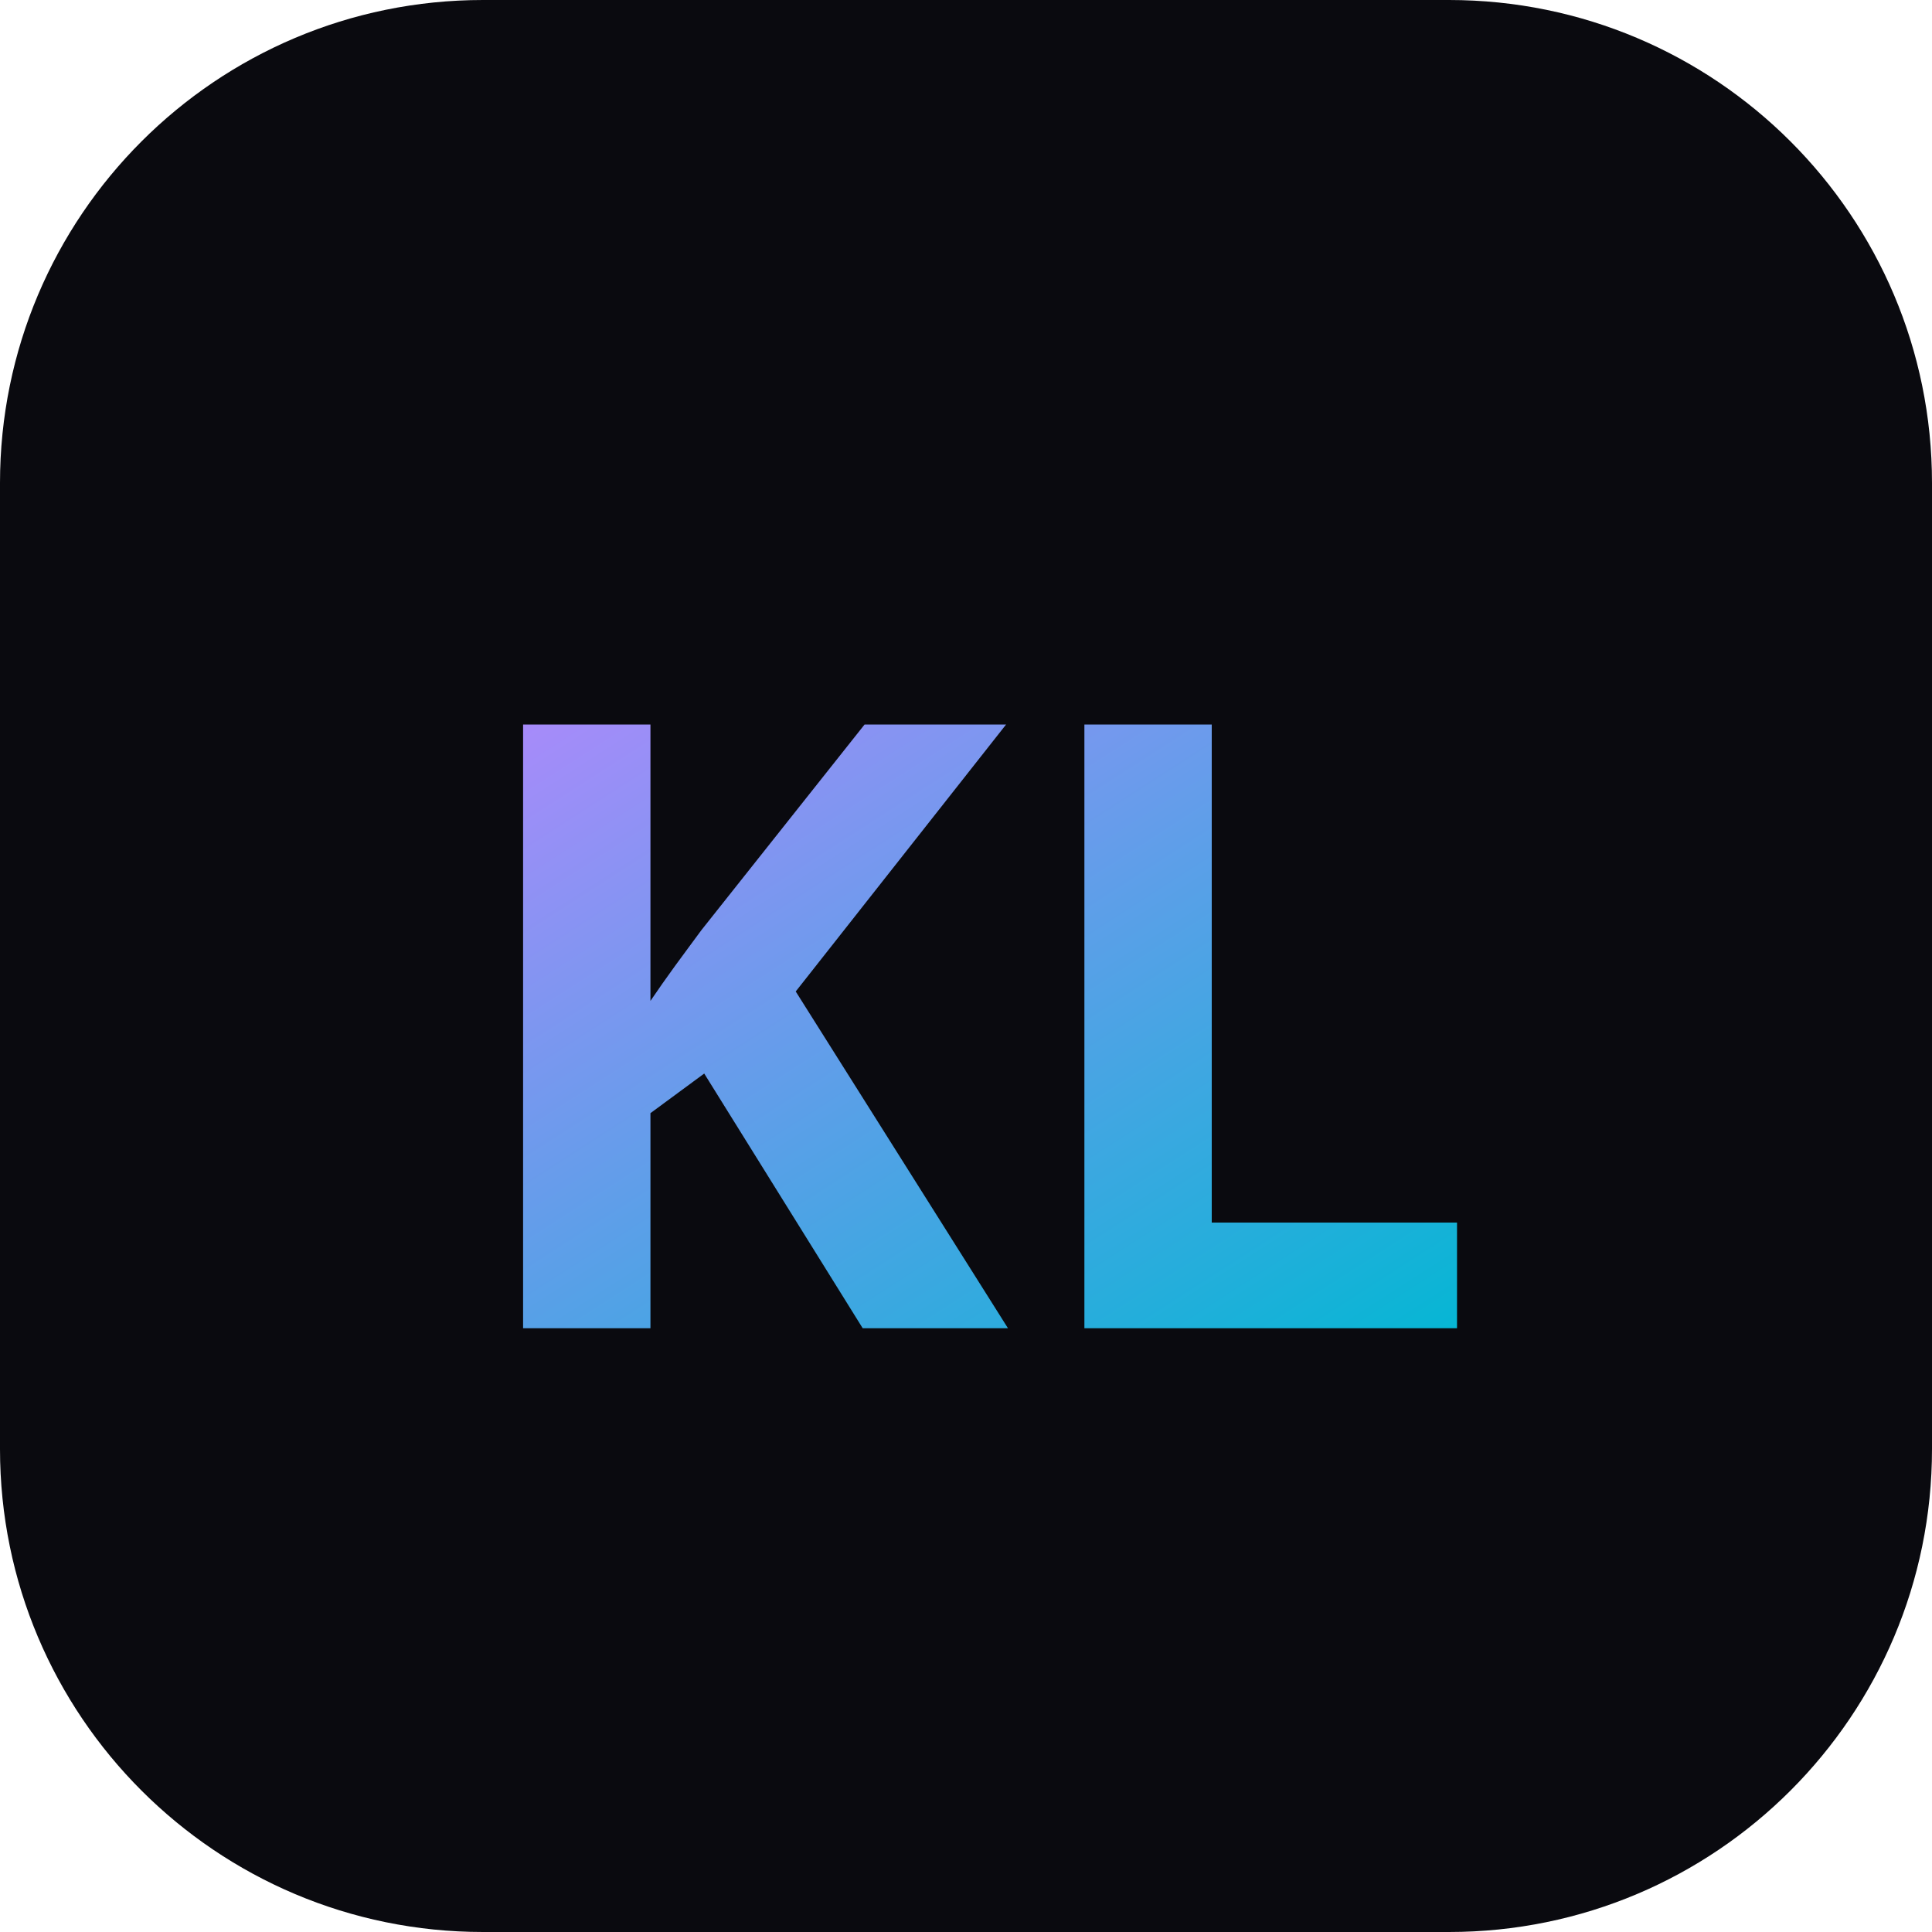
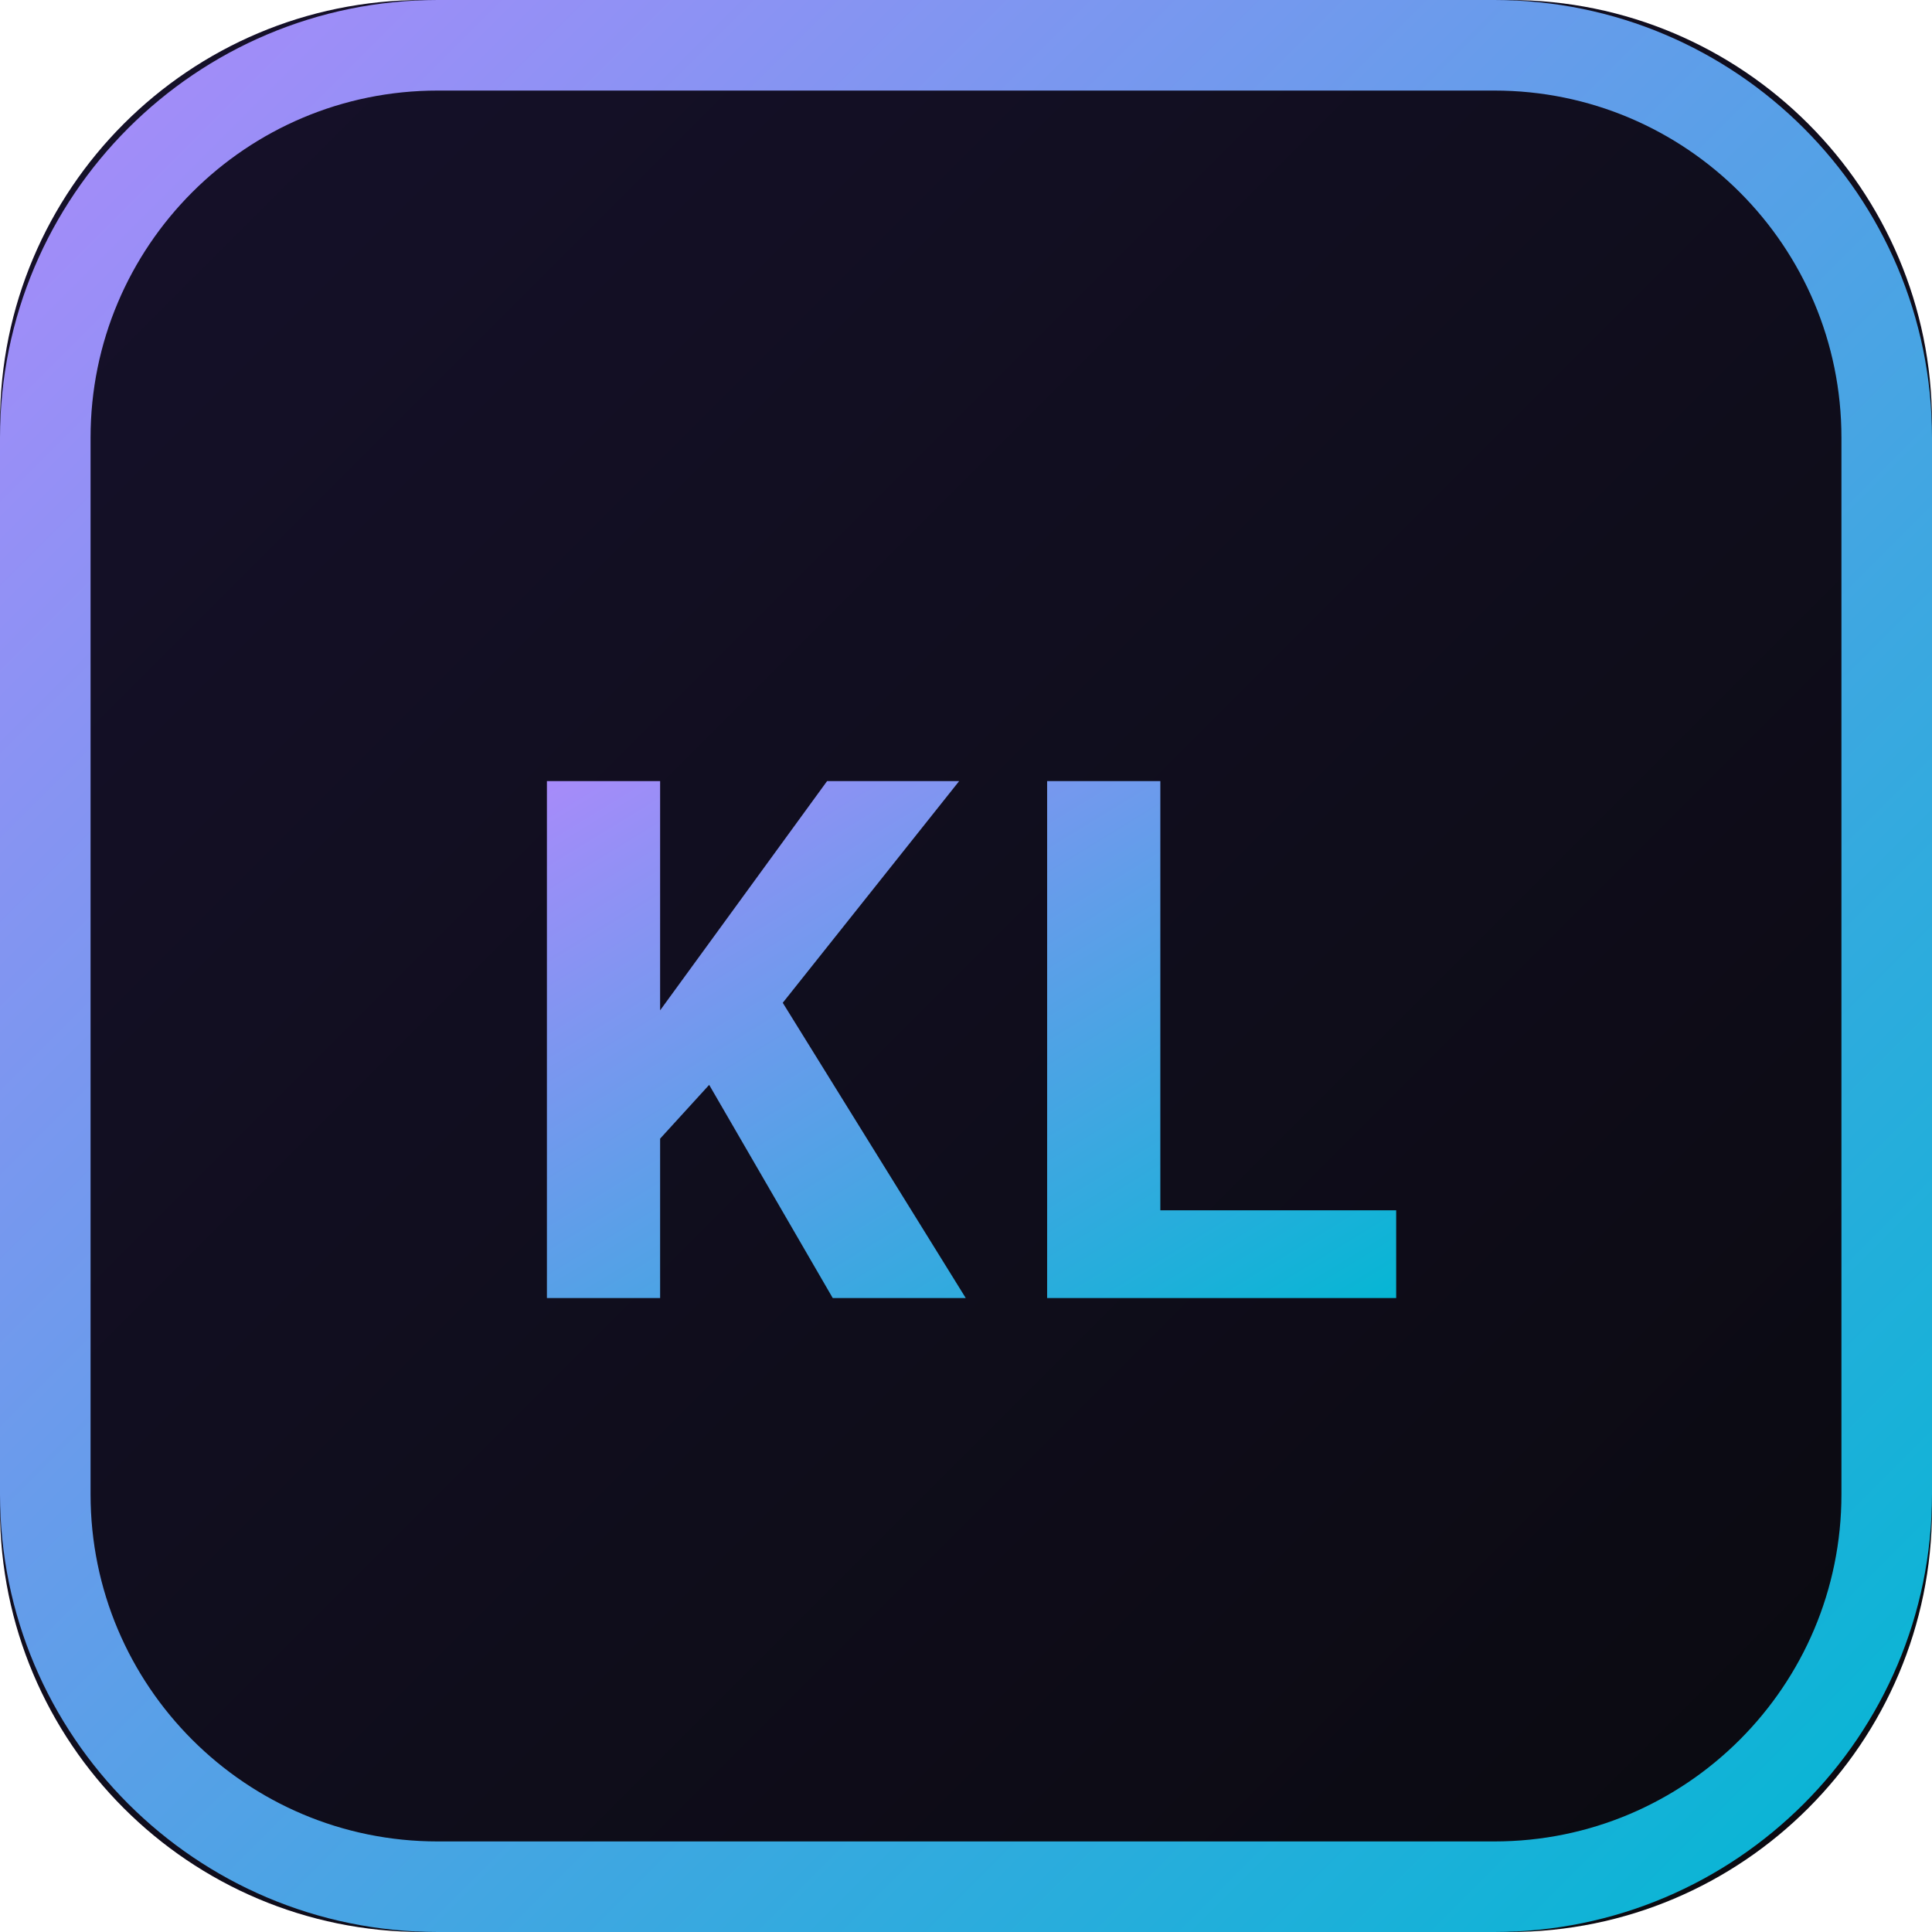
<svg xmlns="http://www.w3.org/2000/svg" viewBox="0 0 32 32">
-   <rect width="32" height="32" rx="8" fill="#0a0a0f" />
-   <text x="16" y="22" font-family="sans-serif" font-size="14" font-weight="bold" fill="url(#g)" text-anchor="middle">KL</text>
  <defs>
-     <linearGradient id="g" x1="0%" y1="0%" x2="100%" y2="100%">
+     <linearGradient id="grad" x1="0%" y1="0%" x2="100%" y2="100%">
      <stop offset="0%" stop-color="#a78bfa" />
      <stop offset="100%" stop-color="#06b6d4" />
    </linearGradient>
+     <linearGradient id="bg" x1="0%" y1="0%" x2="100%" y2="100%">
+       <stop offset="0%" stop-color="#16112b" />
+       <stop offset="100%" stop-color="#0a0a0f" />
+     </linearGradient>
  </defs>
+   <rect width="32" height="32" rx="7" fill="url(#bg)" />
+   <rect x="0.75" y="0.75" width="30.5" height="30.5" rx="6.5" fill="none" stroke="url(#grad)" stroke-width="1.5" />
+   <text x="16" y="21.5" font-family="'Courier New', Courier, monospace" font-size="13" font-weight="700" fill="url(#grad)" text-anchor="middle">KL</text>
</svg>
